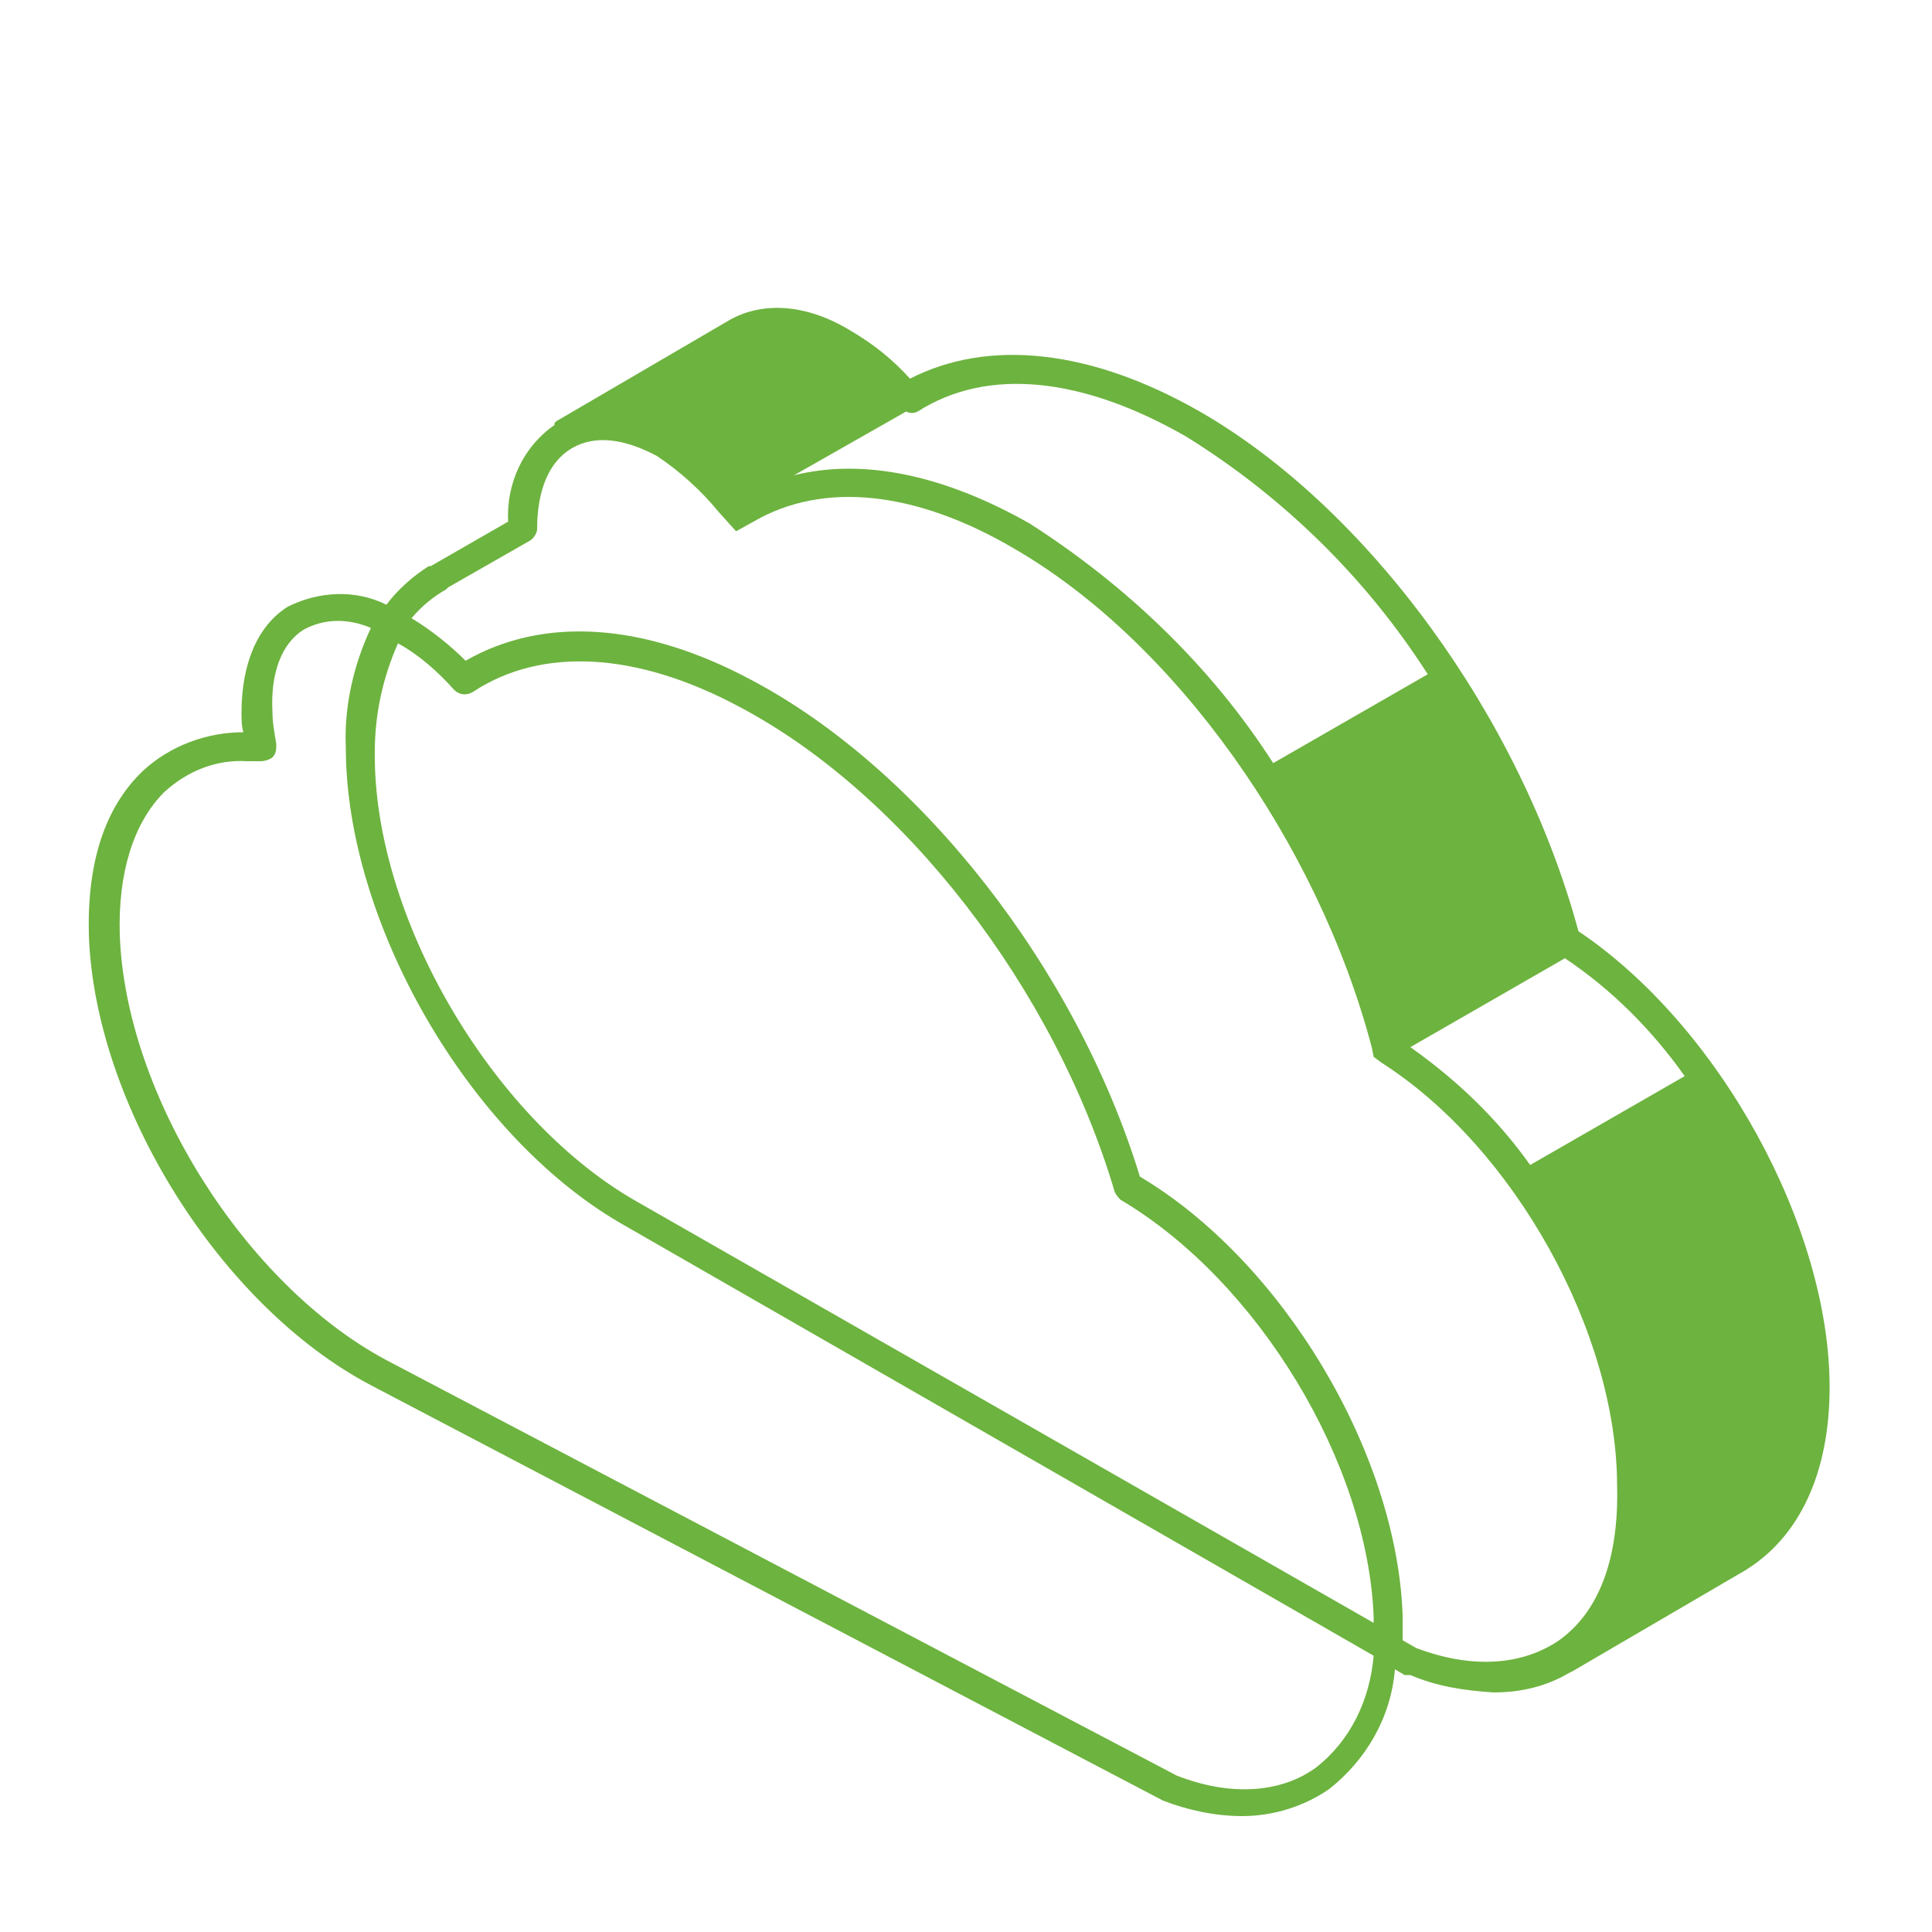
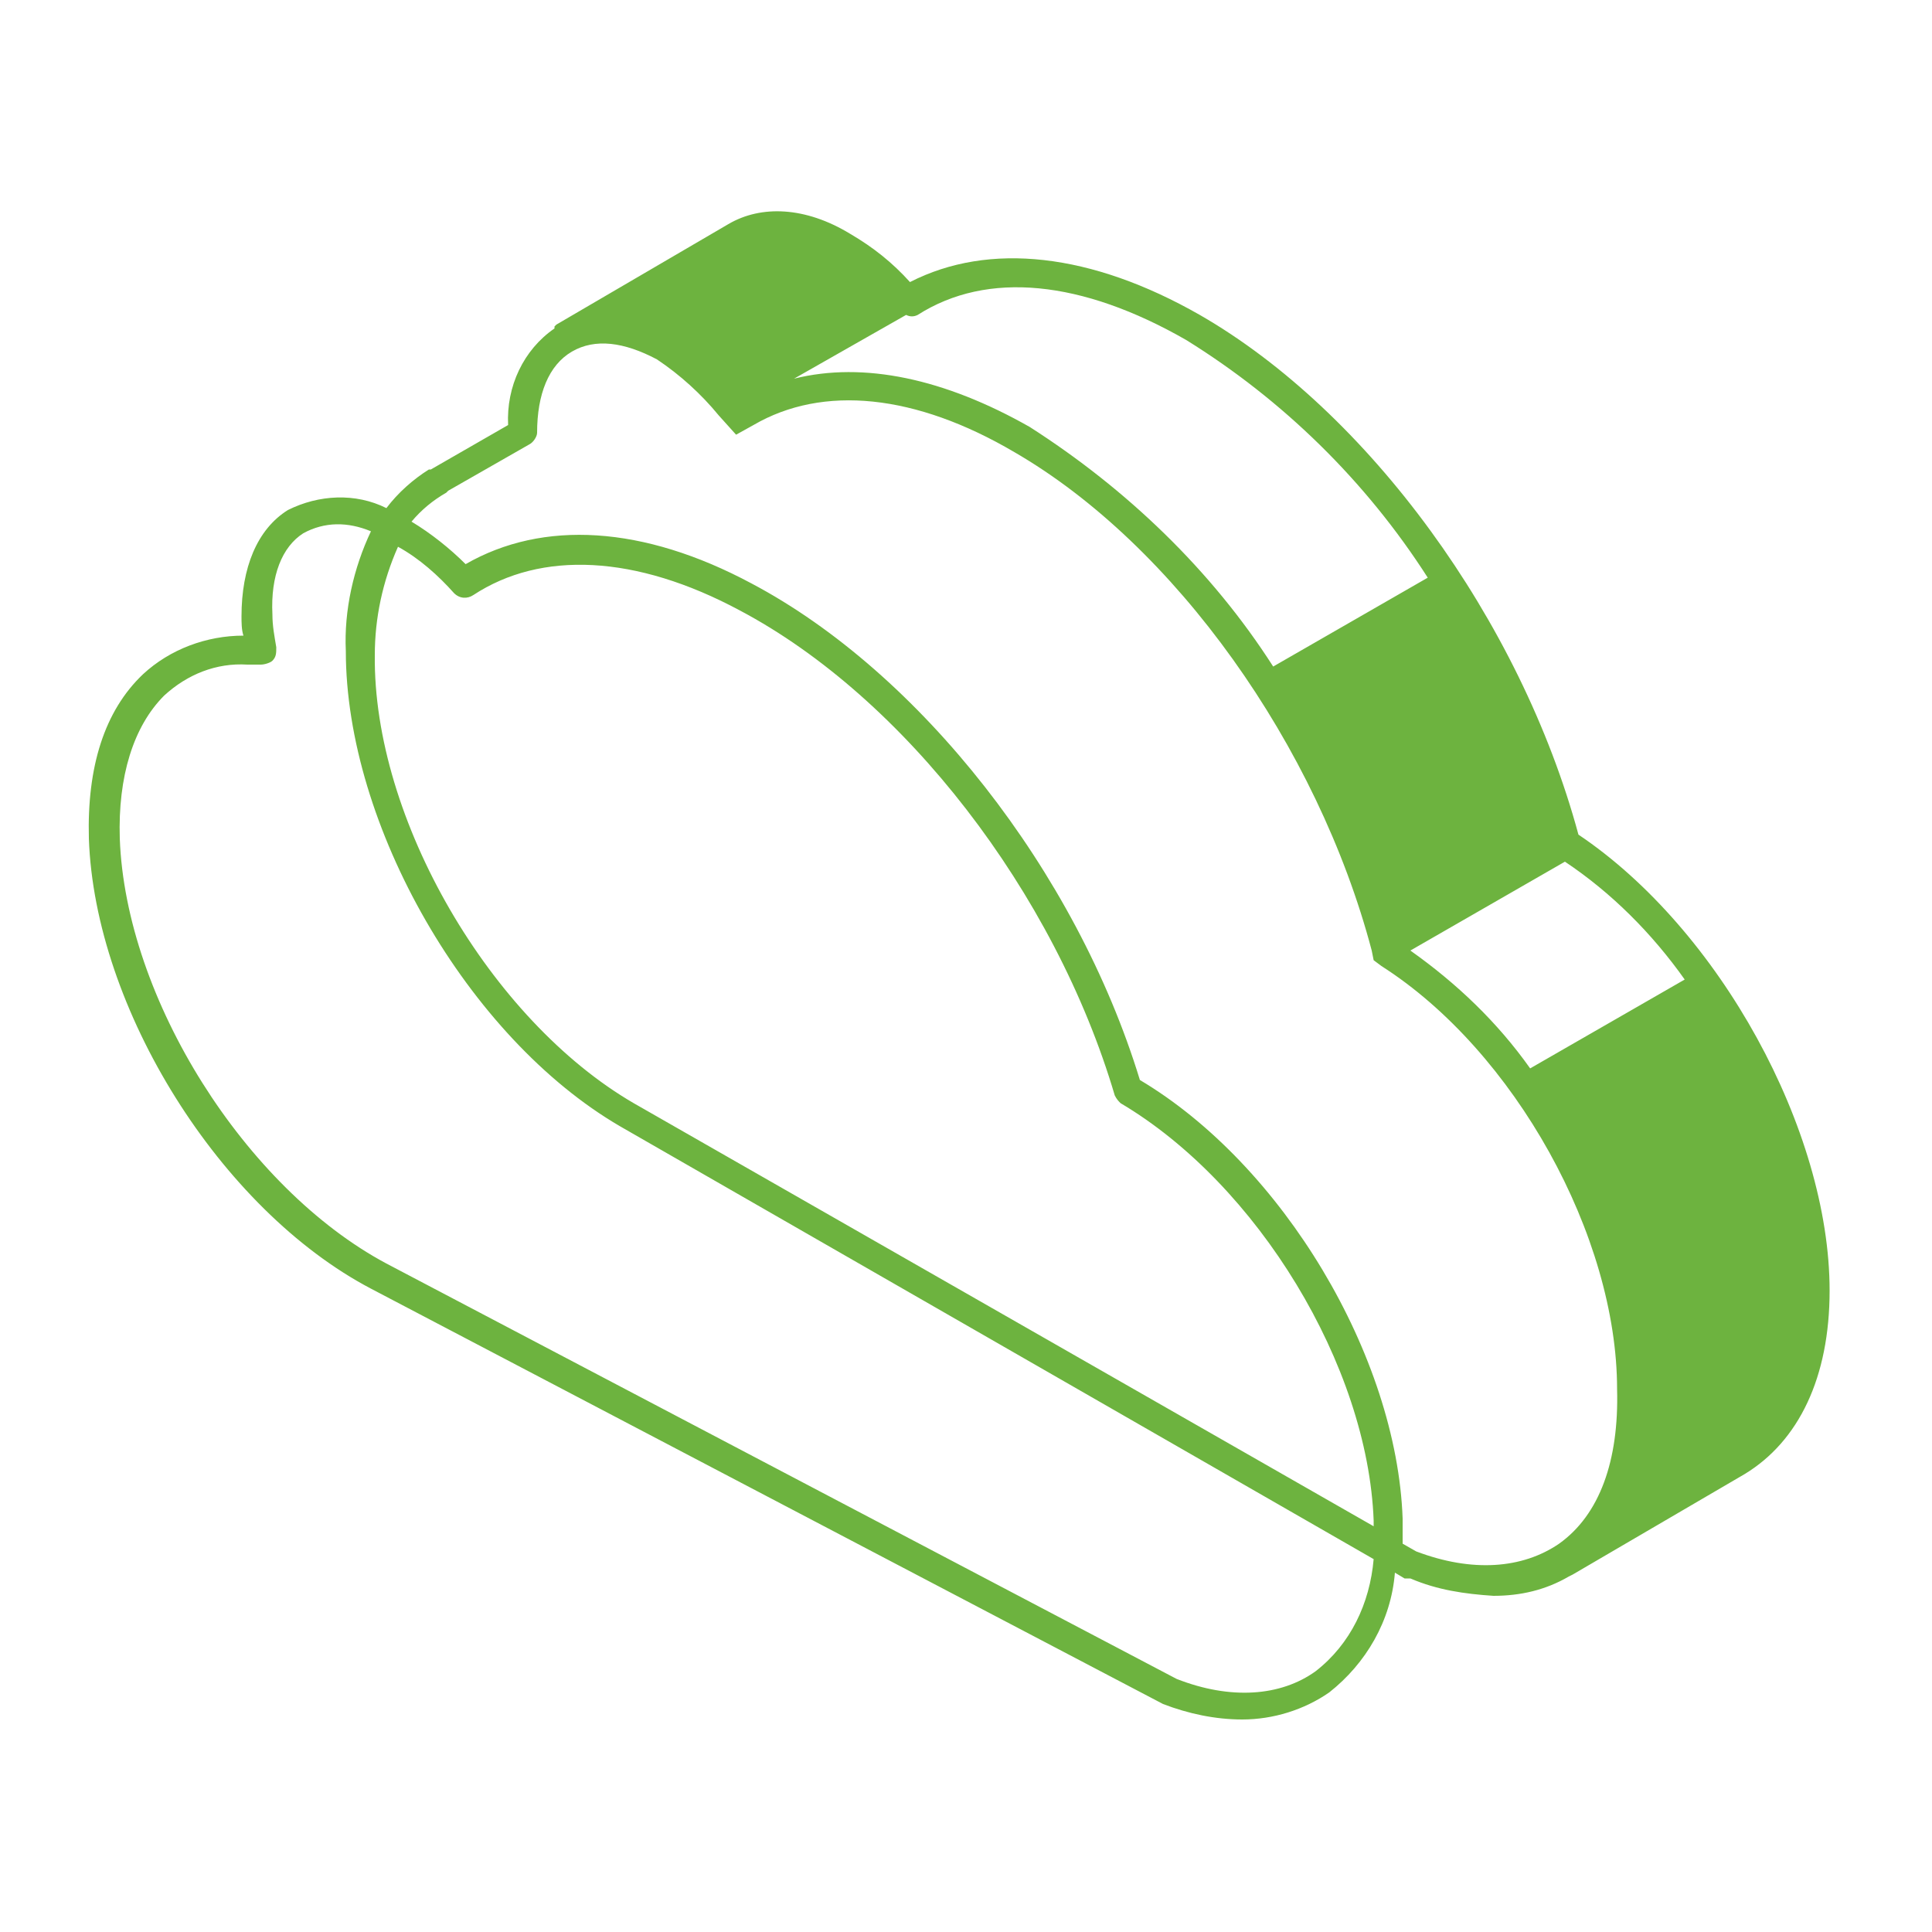
- <svg xmlns="http://www.w3.org/2000/svg" height="90" class="icon-cloud" aria-hidden="true" focusable="false" data-icon="icon-cloud" role="img">
+ <svg xmlns="http://www.w3.org/2000/svg" viewBox="0 0 100 100" class="icon-cloud" aria-hidden="true" focusable="false" data-icon="icon-cloud" role="img">
  <path fill="#6db33f" d="M81.7,43.2c-3-11.1-10.9-21.9-19.6-26.9c-5.6-3.2-10.9-3.8-15-1.7c-0.9-1-1.9-1.8-3.1-2.5  c-2.3-1.4-4.6-1.5-6.3-0.5l-8.9,5.2l0,0l-0.1,0.1L28.7,17c-1.6,1.1-2.5,3-2.4,5l-4,2.3l0,0h-0.1c-0.8,0.5-1.6,1.2-2.2,2  c-1.6-0.8-3.5-0.7-5.1,0.1c-1.6,1-2.4,3-2.4,5.5c0,0.3,0,0.7,0.1,1c-1.9,0-3.8,0.7-5.2,2c-2,1.9-2.9,4.8-2.8,8.5  c0.3,8.8,6.8,19.2,14.6,23.3l41,21.5c1.3,0.5,2.7,0.8,4.1,0.8c1.6,0,3.2-0.5,4.5-1.4c1.9-1.5,3.2-3.7,3.4-6.2l0.5,0.3H73  c1.4,0.6,2.8,0.8,4.3,0.9c1.4,0,2.7-0.3,3.9-1l0.2-0.1l0,0l8.9-5.2c2.8-1.7,4.4-5,4.4-9.5C94.7,58.5,89,48.1,81.7,43.2z M87.2,50.7  l-8,4.6c-1.7-2.4-3.8-4.4-6.2-6.1l8-4.6C83.4,46.2,85.5,48.3,87.2,50.7z M61.4,17.6c5,3.1,9.3,7.3,12.5,12.3l-8,4.6  c-3.2-5-7.6-9.2-12.6-12.4c-4.4-2.5-8.6-3.4-12.2-2.5l5.8-3.3c0.2,0.1,0.4,0.1,0.6,0C51.1,14,56,14.5,61.4,17.6z M71.1,79L32.8,57.1  c-7.4-4.3-13.5-14.7-13.4-23.2c0-1.9,0.4-3.8,1.2-5.6c1.1,0.6,2.1,1.5,2.9,2.4c0.3,0.3,0.7,0.3,1,0.1c3.5-2.3,8.4-2.1,13.8,0.8  c8.5,4.5,16.3,14.6,19.4,25.1c0.1,0.2,0.2,0.3,0.3,0.4c7.1,4.2,12.8,13.6,13.1,21.6C71.1,78.8,71.1,78.9,71.1,79z M68.1,86.5  c-1.8,1.3-4.4,1.5-7.2,0.4L20,65.4c-7.3-3.9-13.5-13.7-13.8-22c-0.1-3.2,0.7-5.8,2.3-7.4c1.2-1.1,2.7-1.7,4.3-1.6h0.7  c0.2,0,0.5-0.1,0.6-0.2c0.2-0.2,0.2-0.4,0.2-0.7c-0.1-0.6-0.2-1.1-0.2-1.7c-0.1-2,0.5-3.5,1.6-4.2c1.1-0.6,2.3-0.6,3.5-0.1  c-0.9,1.9-1.4,4.1-1.3,6.2c0,9,6.3,20,14.2,24.6l39,22.4C70.9,83,69.9,85.1,68.1,86.5L68.1,86.5z M59,55.9  c-3.3-10.8-11.4-21.1-20.1-25.7c-5.6-3-10.8-3.3-14.8-1c-0.8-0.8-1.8-1.6-2.8-2.2c0.5-0.6,1.1-1.1,1.8-1.5l0,0l0.1-0.1l4.2-2.4  c0.2-0.1,0.4-0.4,0.4-0.6c0-2,0.6-3.5,1.8-4.2s2.7-0.5,4.4,0.4c1.2,0.8,2.3,1.8,3.2,2.9l0.9,1L39,22c3.6-2.1,8.4-1.6,13.5,1.4  c8.3,4.8,15.7,15.2,18.5,25.8l0.1,0.5l0.4,0.3c6.9,4.4,12.2,14,12.2,21.9c0.1,3.7-0.9,6.5-3,8c-1.9,1.3-4.5,1.5-7.4,0.4l0,0  l-0.7-0.4c0-0.4,0-0.9,0-1.3C72.3,70.2,66.4,60.3,59,55.9z" />
  <rect fill="none" width="100" height="100" />
</svg>
